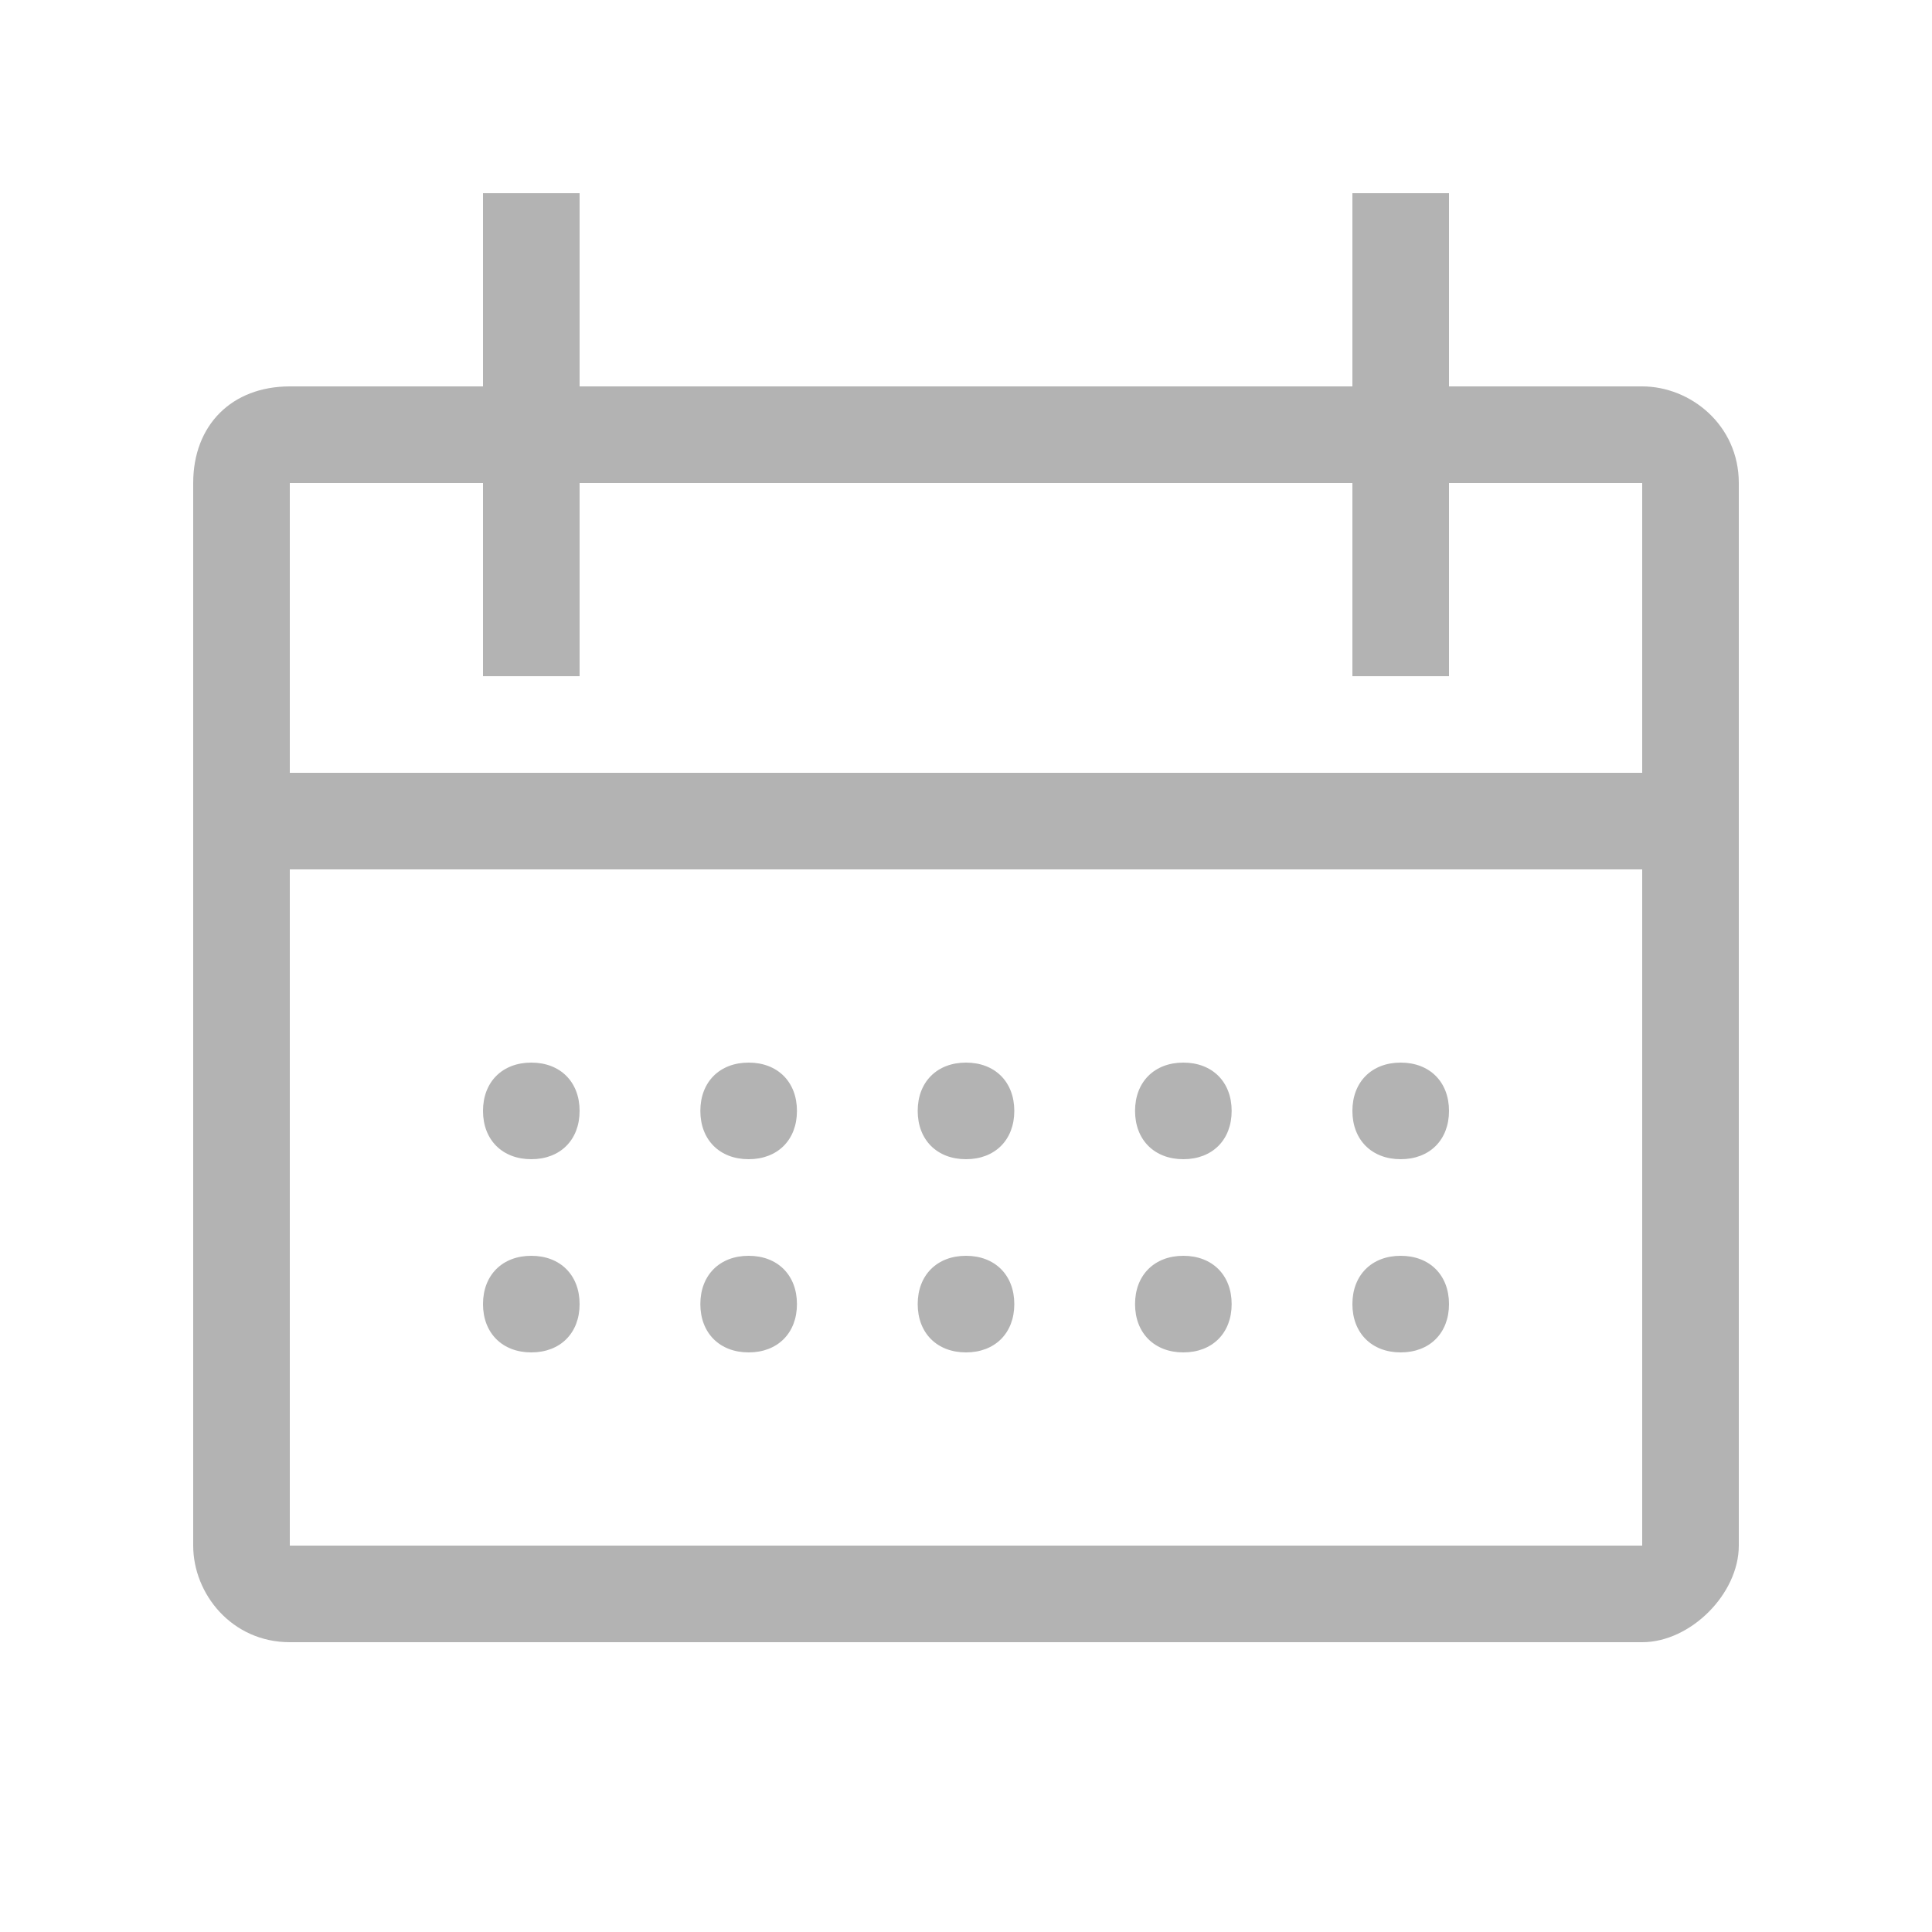
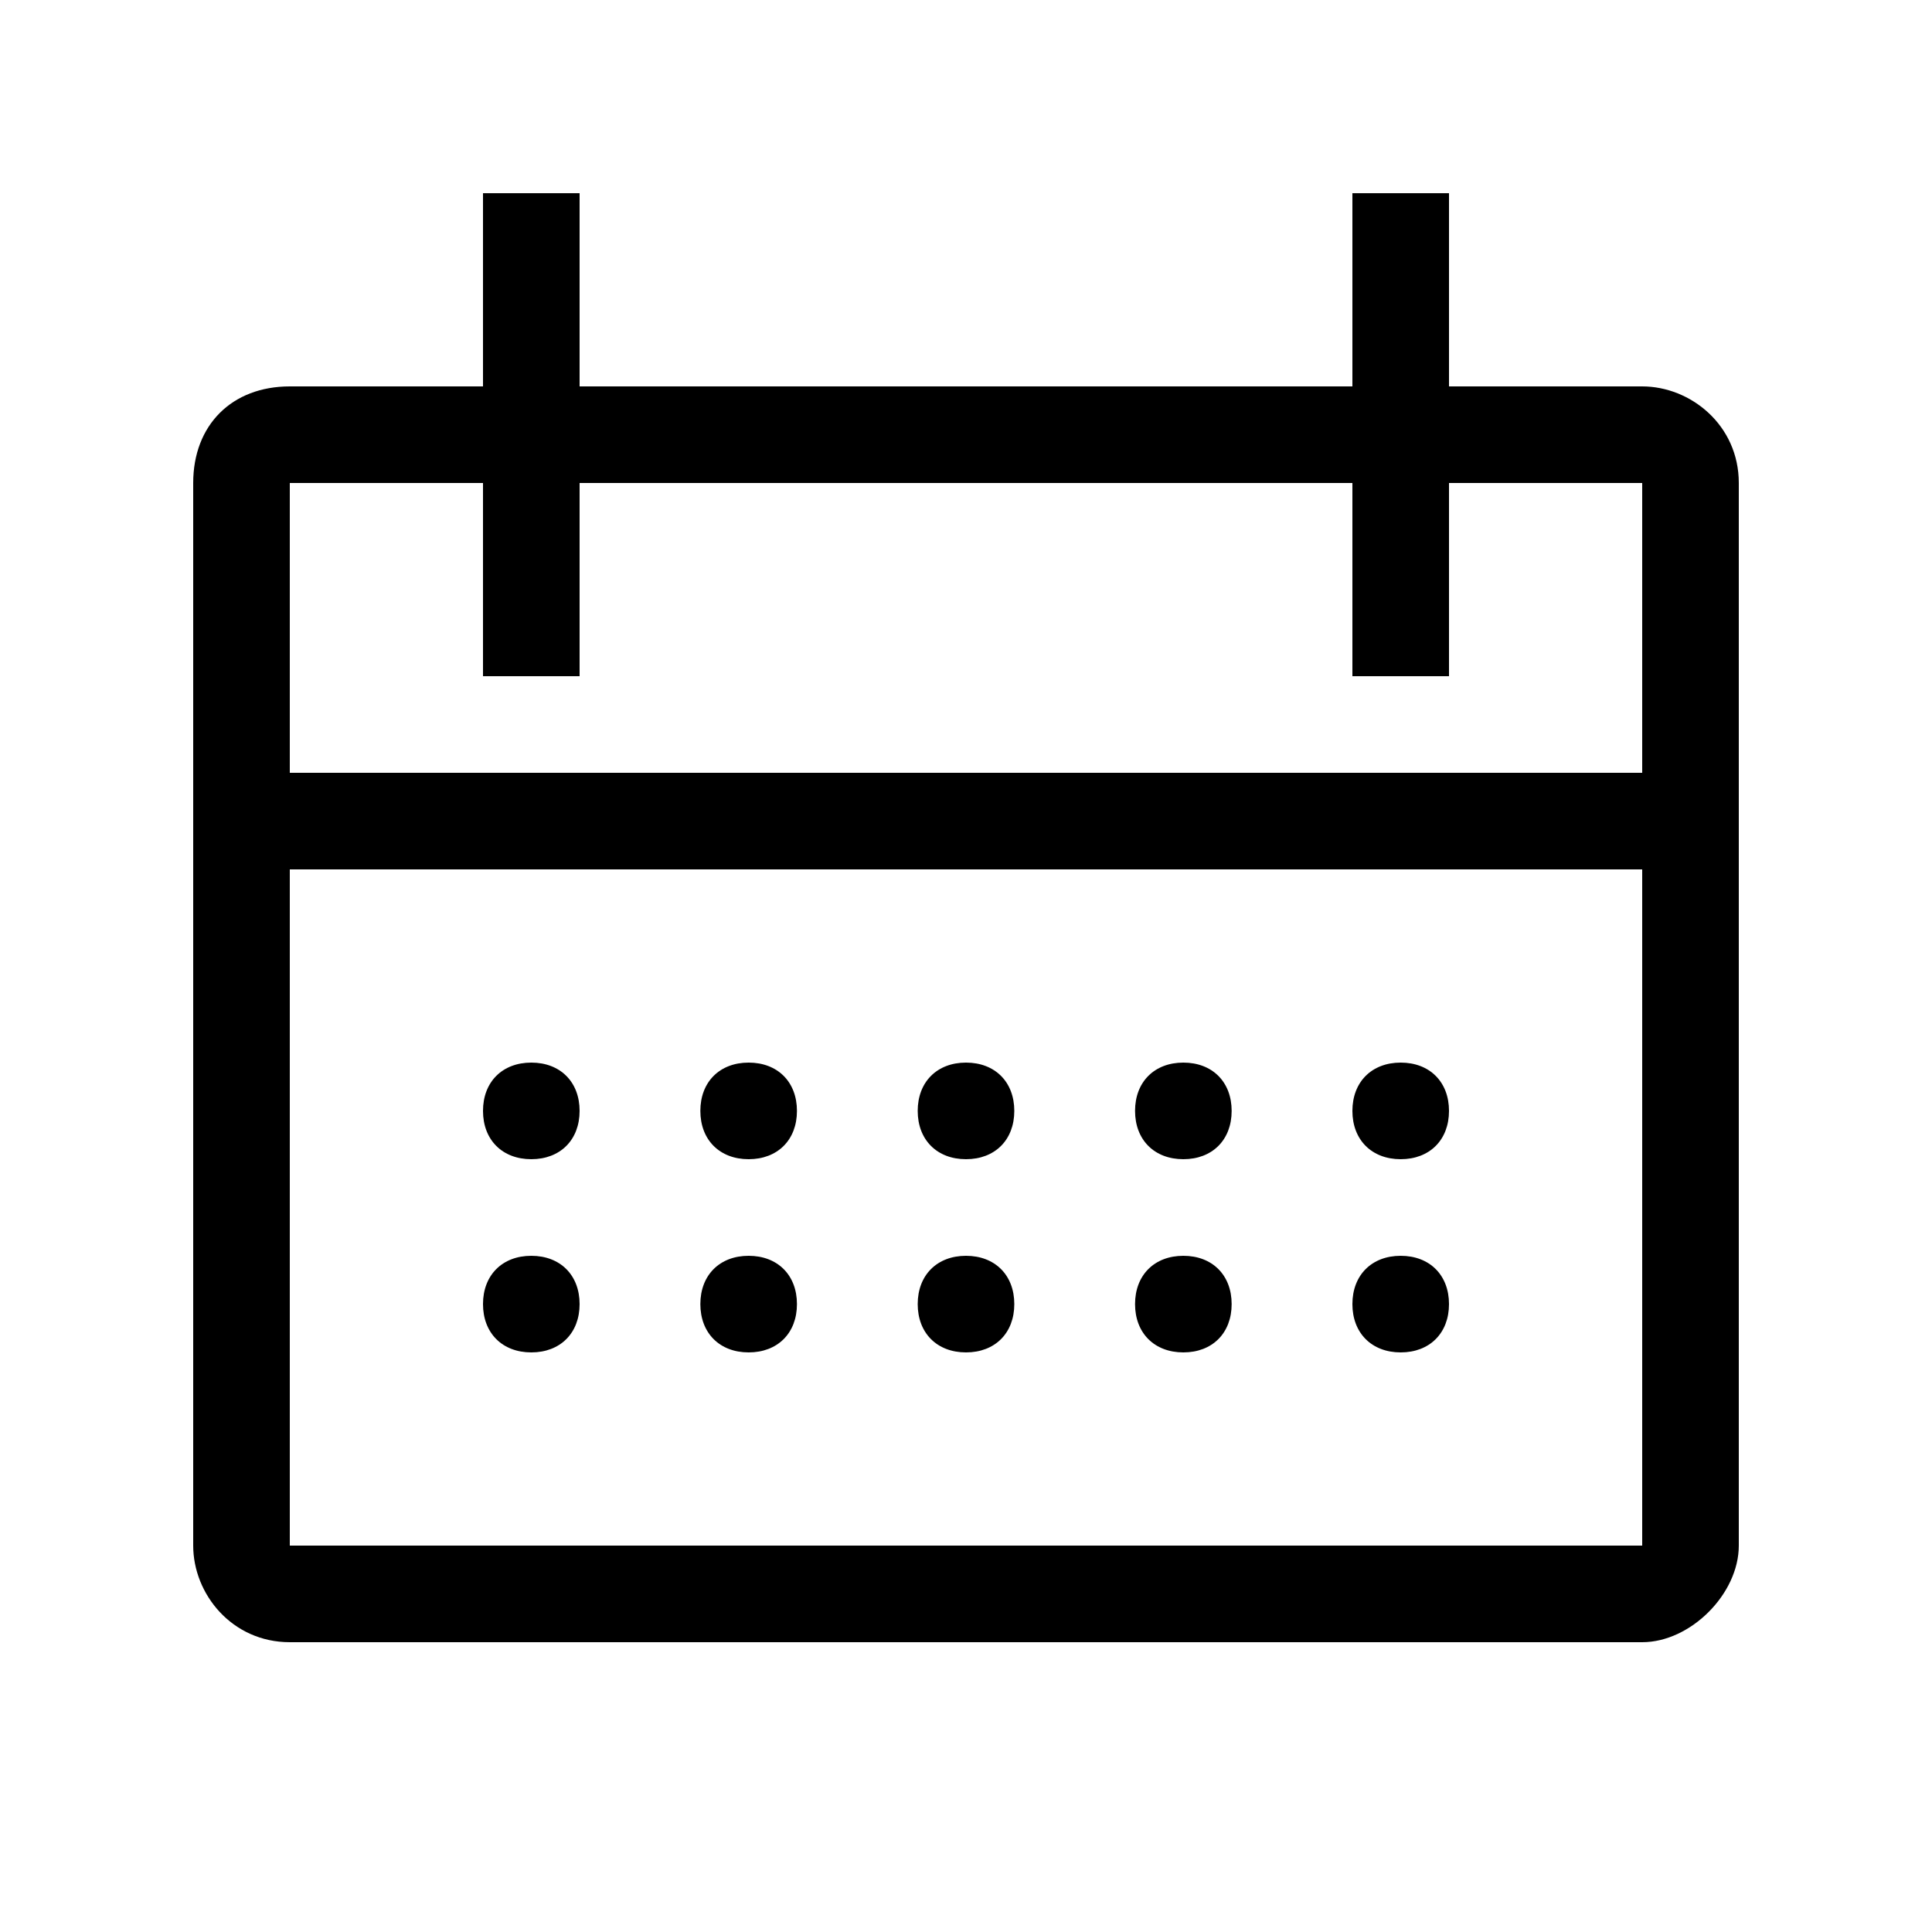
- <svg xmlns="http://www.w3.org/2000/svg" width="20" height="20" fill="none" opacity=".3" viewBox="0 0 20 20">
+ <svg xmlns="http://www.w3.org/2000/svg" width="20" height="20" fill="none" viewBox="0 0 20 20">
  <path d="M0 0h20v20H0z" />
  <path fill="#000" fill-rule="evenodd" d="M17 4h-2V2h-1v2H6V2H5v2H3c-.6 0-1 .4-1 1v11c0 .5.4 1 1 1h14c.5 0 1-.5 1-1V5c0-.6-.5-1-1-1M3 8V5h2v2h1V5h8v2h1V5h2v3zm14 8H3V9h14zM5.5 12c.3 0 .5-.2.5-.5s-.2-.5-.5-.5-.5.2-.5.5.2.5.5.5m2.25 0c.3 0 .5-.2.5-.5s-.2-.5-.5-.5-.5.2-.5.5.2.5.5.5M10 12c.3 0 .5-.2.5-.5s-.2-.5-.5-.5-.5.2-.5.5.2.5.5.5m2.25 0c.3 0 .5-.2.5-.5s-.2-.5-.5-.5-.5.2-.5.5.2.5.5.5m2.25 0c.3 0 .5-.2.5-.5s-.2-.5-.5-.5-.5.2-.5.5.2.5.5.5m-9 1c-.3 0-.5.2-.5.5s.2.5.5.5.5-.2.5-.5-.2-.5-.5-.5m2.25 0c-.3 0-.5.2-.5.5s.2.5.5.5.5-.2.5-.5-.2-.5-.5-.5M10 13c-.3 0-.5.2-.5.5s.2.5.5.5.5-.2.5-.5-.2-.5-.5-.5m2.25 0c-.3 0-.5.2-.5.5s.2.5.5.5.5-.2.5-.5-.2-.5-.5-.5m2.25 0c-.3 0-.5.2-.5.5s.2.5.5.5.5-.2.5-.5-.2-.5-.5-.5" />
</svg>
